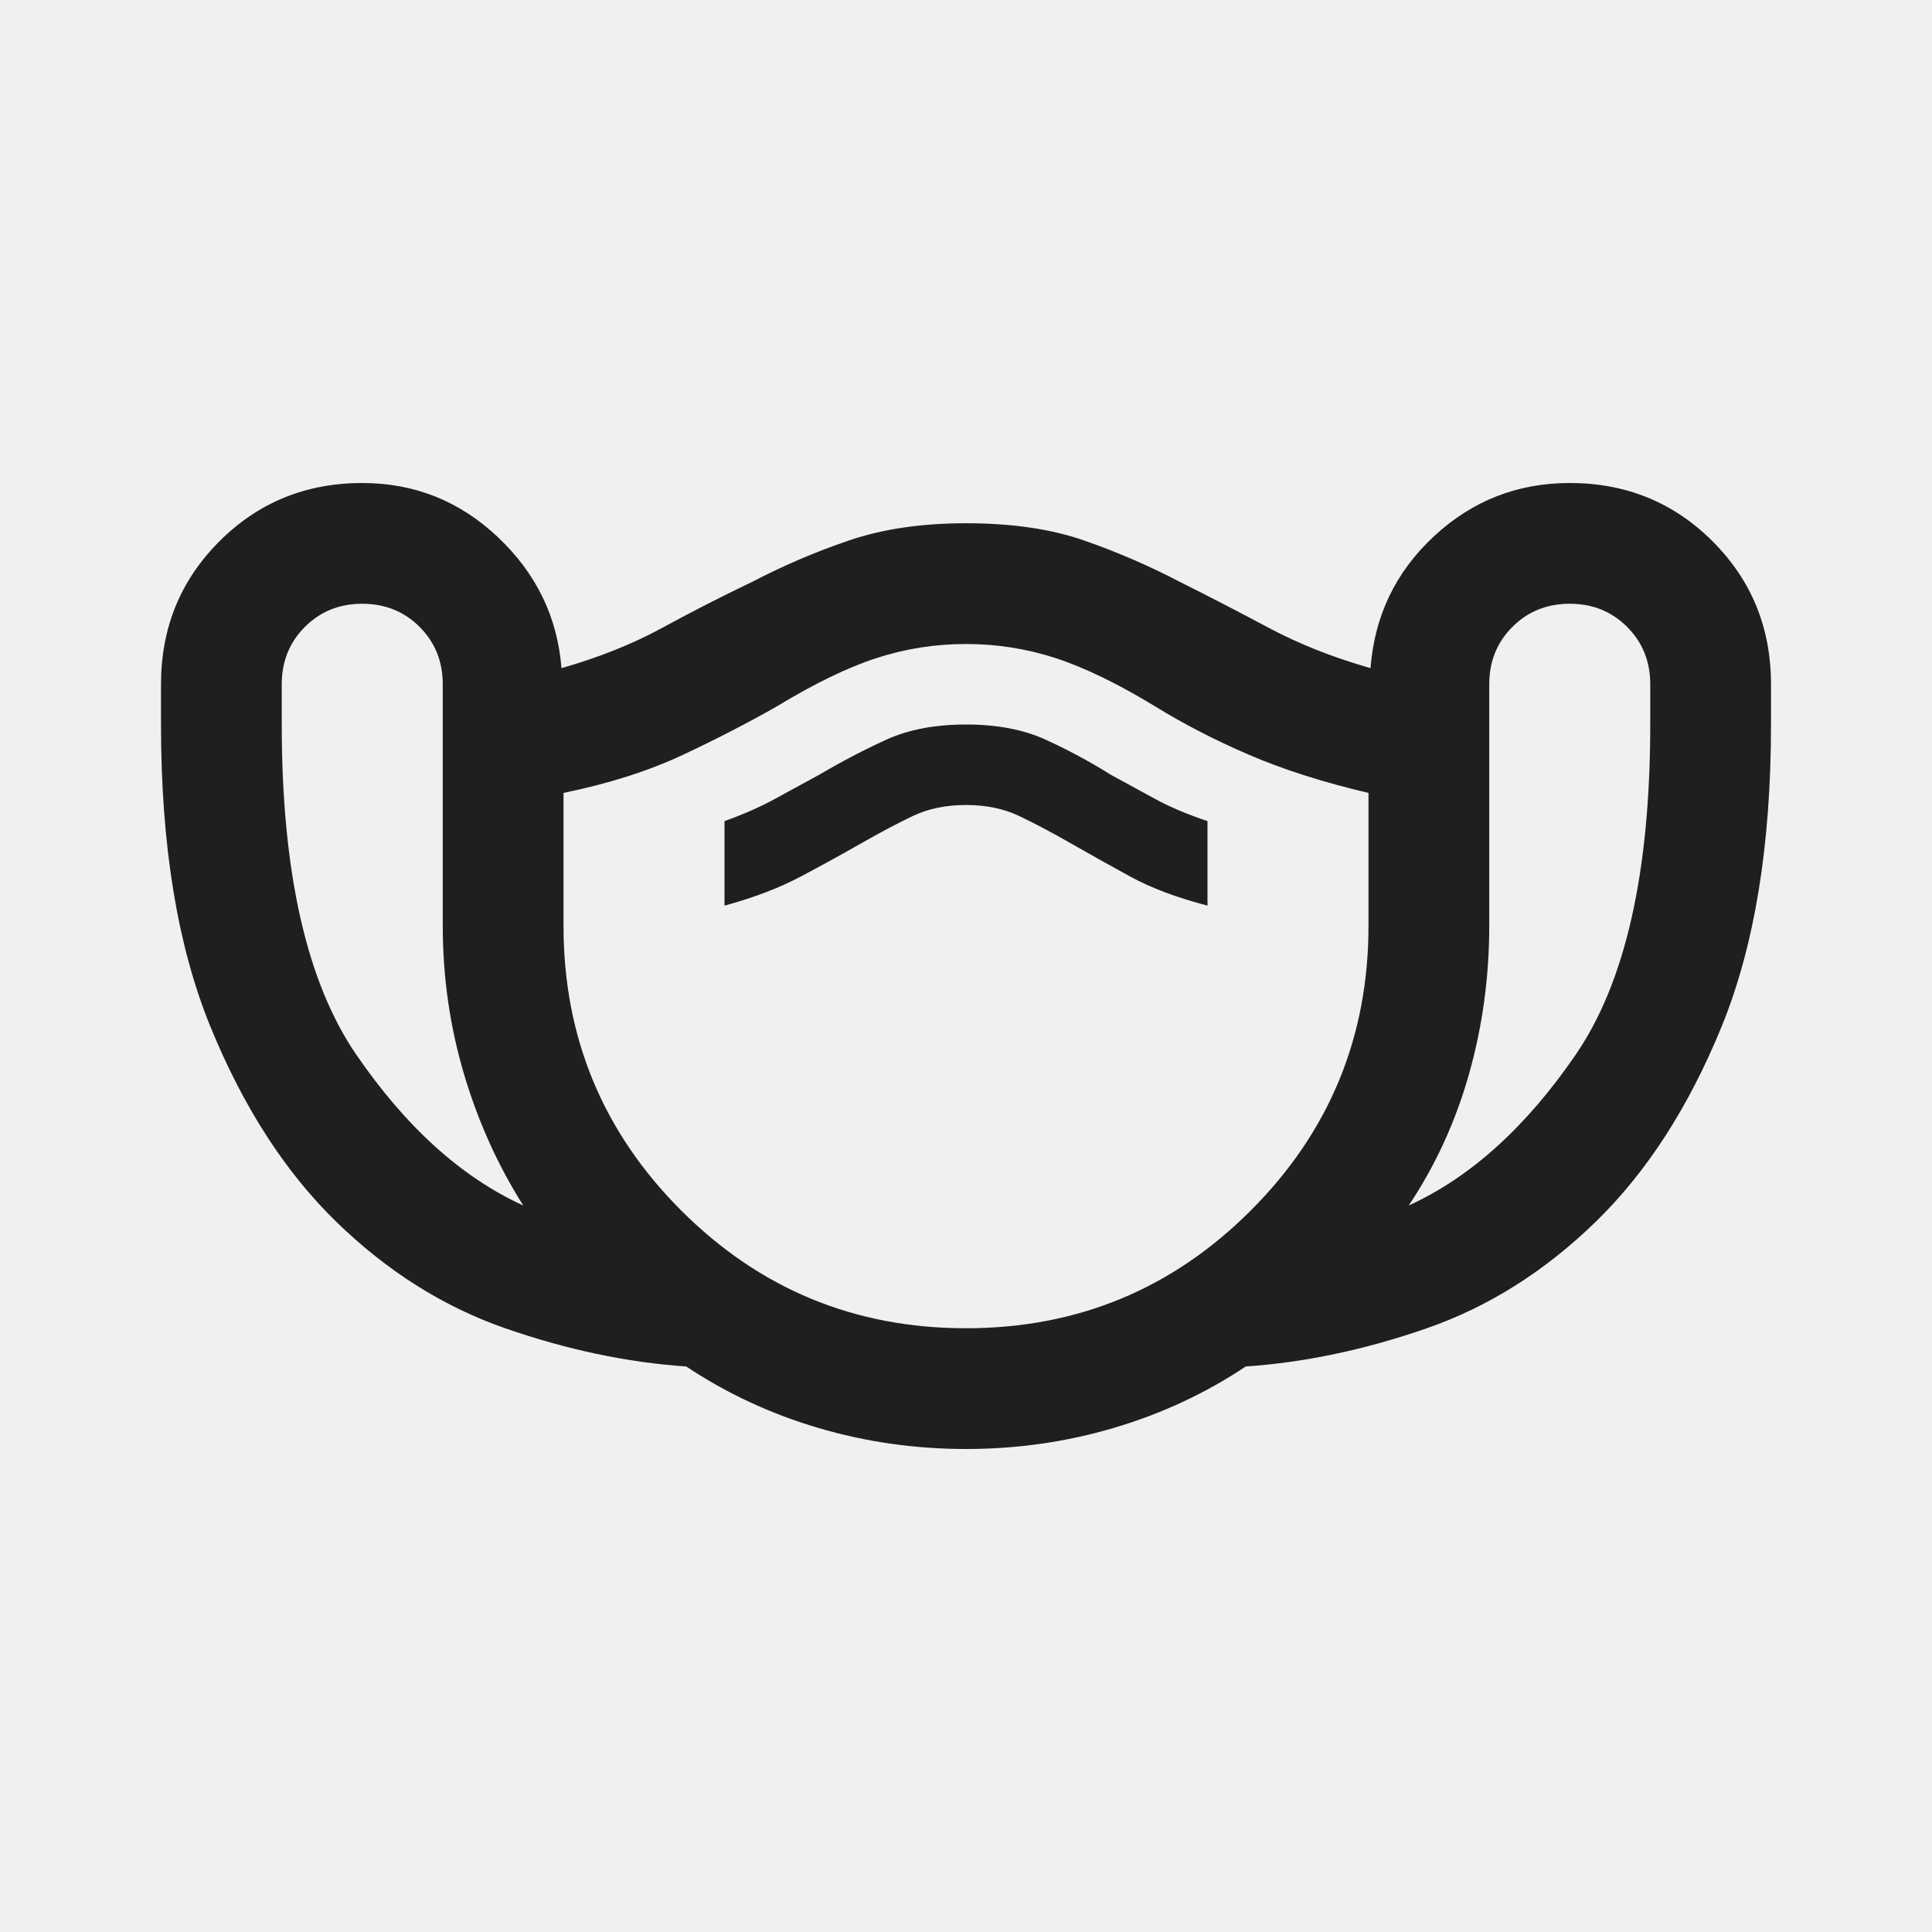
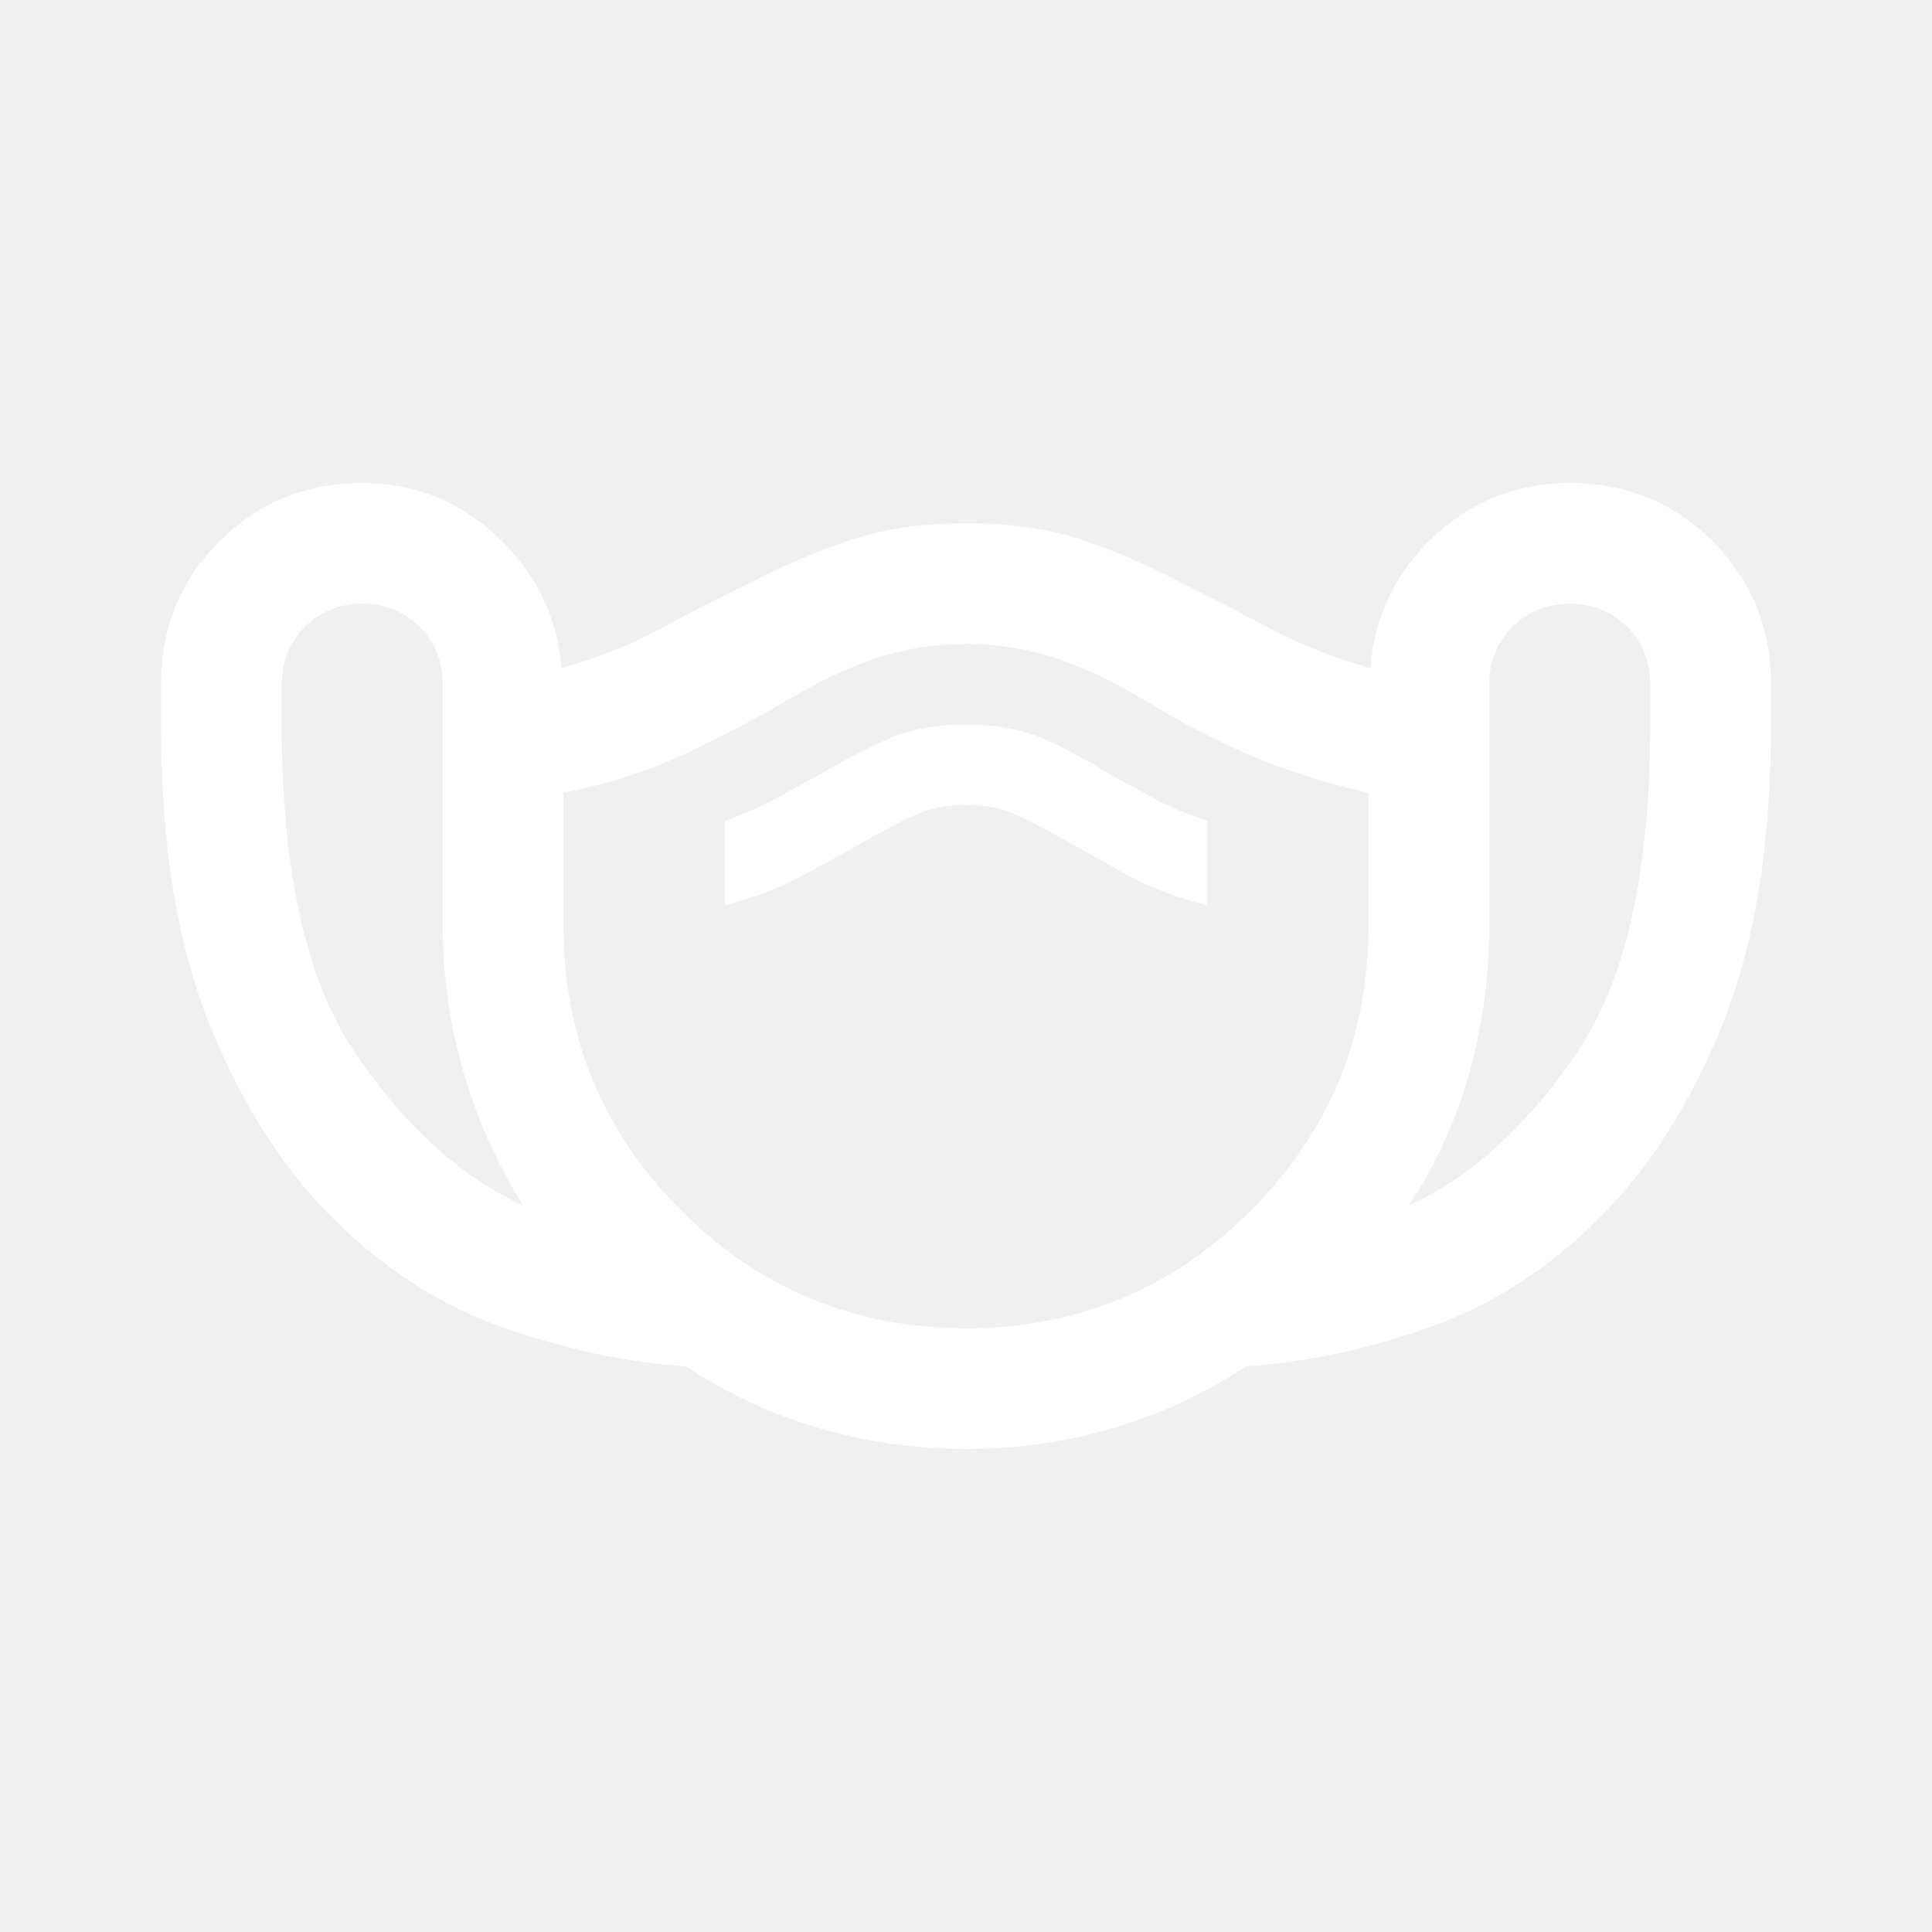
- <svg xmlns="http://www.w3.org/2000/svg" height="24px" viewBox="0 -960 960 960" width="24px" fill="#1f1f1f">
+ <svg xmlns="http://www.w3.org/2000/svg" height="24px" viewBox="0 -960 960 960" width="24px" fill="#FFFFFF">
  <path d="M480-240q-38 0-73.5-10.5T341-281q-44-3-90-19t-84-53q-38-37-62.5-97T80-600v-20q0-42 29-71t71-29q39 0 67.5 27t31.5 65q28-8 50-20t45-23q23-12 48-20.5t58-8.5q34 0 58.5 8.5T586-671q22 11 44.5 23t50.5 20q3-39 31.5-65.5T780-720q42 0 71 29t29 71v20q0 90-24.5 150T793-353q-38 37-84 53t-90 19q-30 20-65.5 30.5T480-240ZM260-361q-19-30-29.5-65.5T220-500v-120q0-17-11.5-28.5T180-660q-17 0-28.5 11.5T140-620v20q0 110 37 164t83 75Zm220 61q83 0 141.5-58.5T680-500v-66q-34-8-59.5-19T574-609q-28-17-49.5-24t-44.5-7q-23 0-44.5 7T386-609q-21 12-46.5 24T280-566v66q0 83 58.5 141.5T480-300ZM360-510q22-6 38-14.5t30-16.5q14-8 25.5-13.5T480-560q15 0 26.5 5.5T532-541q14 8 29.5 16.5T600-510v-42q-15-5-26-11l-22-12q-16-10-32.5-17.5T480-600q-23 0-39.5 7.5T407-575l-22 12q-11 6-25 11v42Zm340 149q46-21 83-75t37-164v-20q0-17-11.5-28.5T780-660q-17 0-28.5 11.5T740-620v120q0 38-10 73.5T700-361ZM480-470Z" />
</svg>
